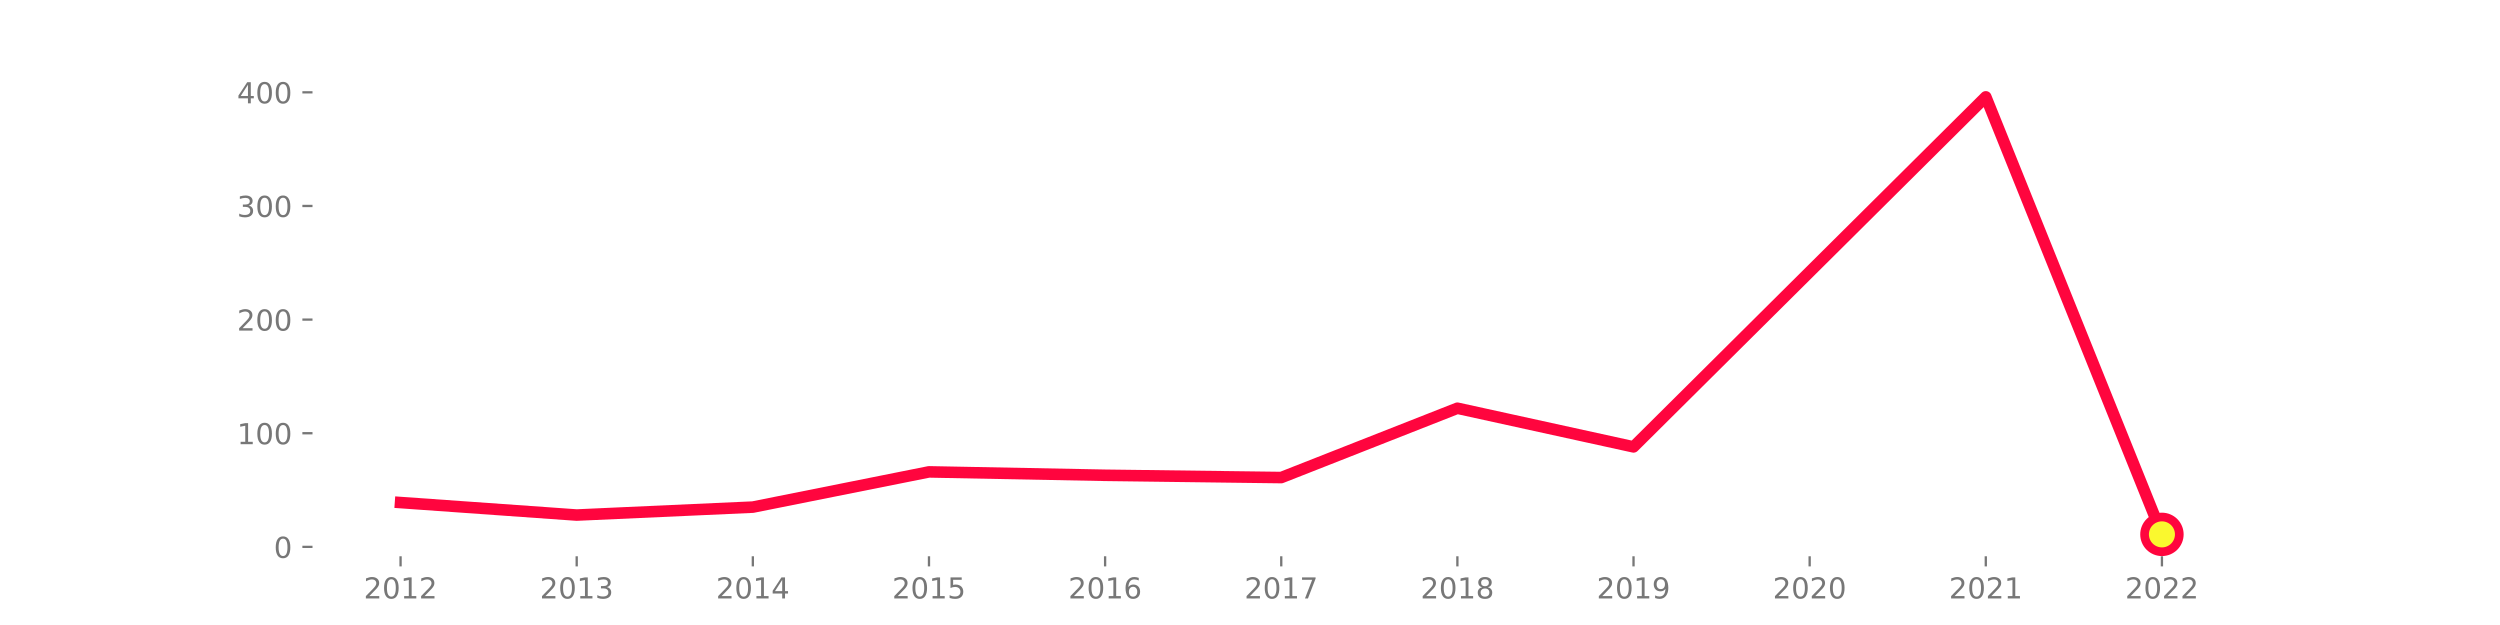
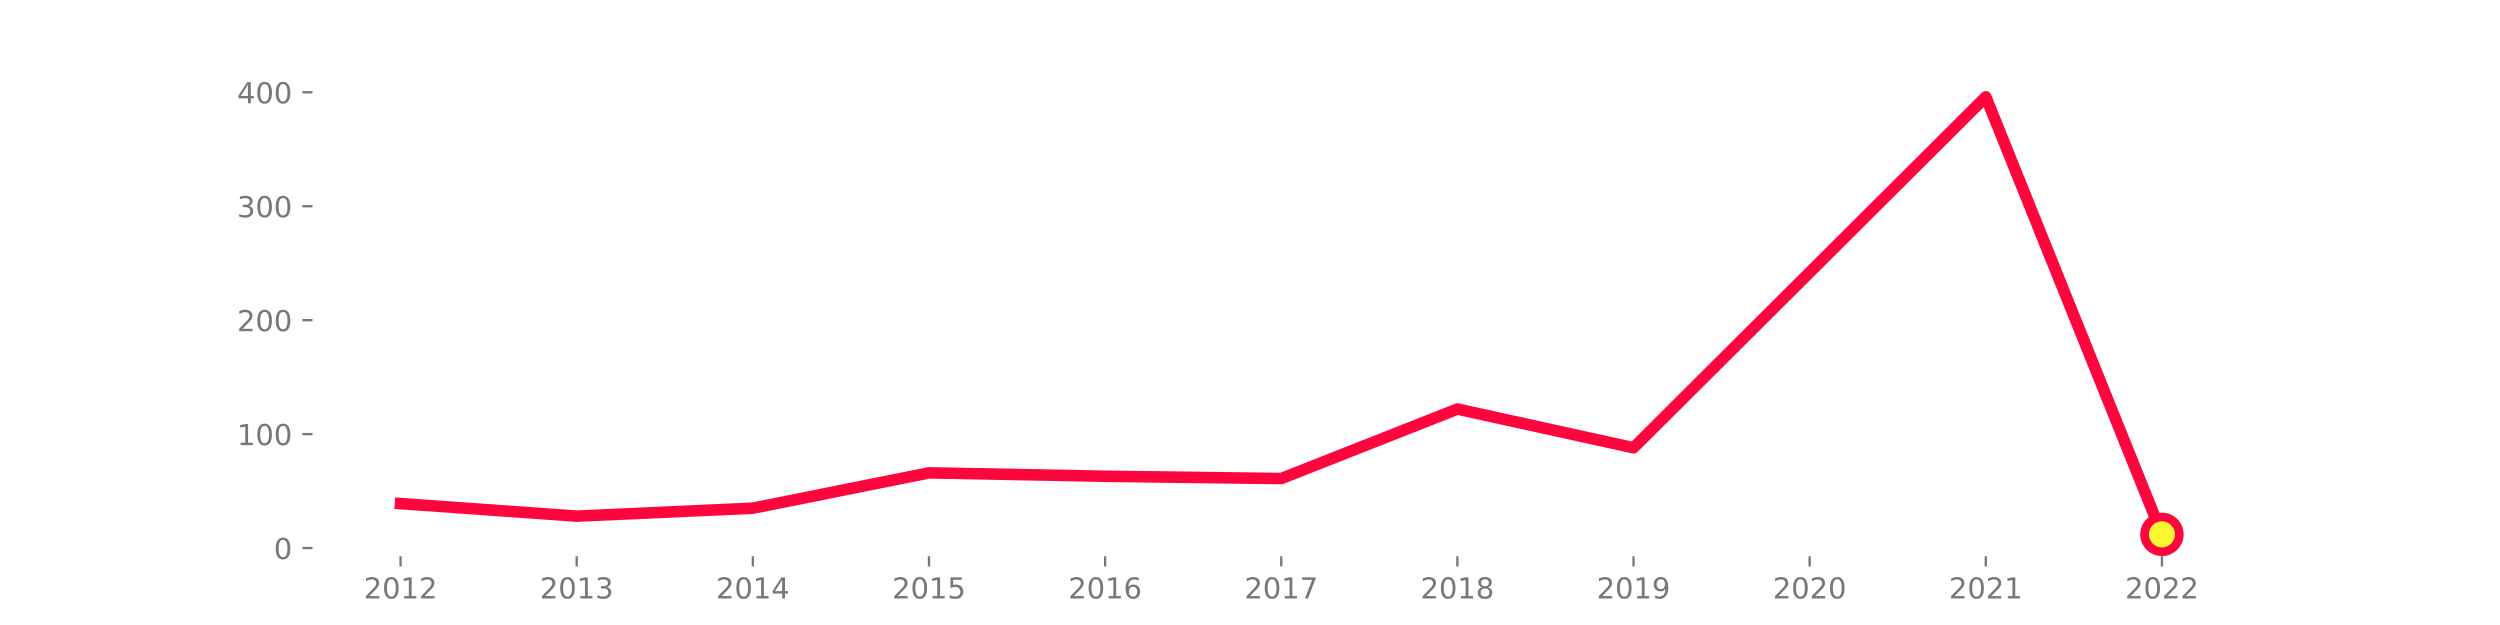
<svg xmlns="http://www.w3.org/2000/svg" xmlns:xlink="http://www.w3.org/1999/xlink" height="216pt" version="1.1" viewBox="0 0 864 216" width="864pt">
  <defs>
    <style type="text/css">*{stroke-linecap:butt;stroke-linejoin:round;}</style>
  </defs>
  <g id="figure_1">
    <g id="patch_1">
      <path d="M 0 216  L 864 216  L 864 0  L 0 0  z " style="fill:none;" />
    </g>
    <g id="axes_1">
      <g id="patch_2">
        <path d="M 108 192.24  L 777.6 192.24  L 777.6 25.92  L 108 25.92  z " style="fill:none;" />
      </g>
      <g id="matplotlib.axis_1">
        <g id="xtick_1">
          <g id="line2d_1">
            <defs>
              <path d="M 0 0  L 0 3.5  " id="m369d5d4faf" style="stroke:#777777;stroke-width:0.8;" />
            </defs>
            <g>
              <use style="fill:#777777;stroke:#777777;stroke-width:0.8;" x="138.436" xlink:href="#m369d5d4faf" y="192.24" />
            </g>
          </g>
          <g id="text_1">
            <g style="fill:#777777;" transform="translate(125.7114 206.8384)scale(0.1 -0.1)">
              <defs>
                <path d="M 19.188 8.297  L 53.609 8.297  L 53.609 0  L 7.328 0  L 7.328 8.297  Q 12.938 14.109 22.625 23.891  Q 32.328 33.688 34.812 36.531  Q 39.547 41.844 41.422 45.531  Q 43.312 49.219 43.312 52.781  Q 43.312 58.594 39.234 62.25  Q 35.156 65.922 28.609 65.922  Q 23.969 65.922 18.812 64.312  Q 13.672 62.703 7.812 59.422  L 7.812 69.391  Q 13.766 71.781 18.938 73  Q 24.125 74.219 28.422 74.219  Q 39.75 74.219 46.484 68.547  Q 53.219 62.891 53.219 53.422  Q 53.219 48.922 51.531 44.891  Q 49.859 40.875 45.406 35.406  Q 44.188 33.984 37.641 27.219  Q 31.109 20.453 19.188 8.297  z " id="DejaVuSans-50" />
                <path d="M 31.781 66.406  Q 24.172 66.406 20.328 58.906  Q 16.5 51.422 16.5 36.375  Q 16.5 21.391 20.328 13.891  Q 24.172 6.391 31.781 6.391  Q 39.453 6.391 43.281 13.891  Q 47.125 21.391 47.125 36.375  Q 47.125 51.422 43.281 58.906  Q 39.453 66.406 31.781 66.406  z M 31.781 74.219  Q 44.047 74.219 50.516 64.516  Q 56.984 54.828 56.984 36.375  Q 56.984 17.969 50.516 8.266  Q 44.047 -1.422 31.781 -1.422  Q 19.531 -1.422 13.062 8.266  Q 6.594 17.969 6.594 36.375  Q 6.594 54.828 13.062 64.516  Q 19.531 74.219 31.781 74.219  z " id="DejaVuSans-48" />
                <path d="M 12.406 8.297  L 28.516 8.297  L 28.516 63.922  L 10.984 60.406  L 10.984 69.391  L 28.422 72.906  L 38.281 72.906  L 38.281 8.297  L 54.391 8.297  L 54.391 0  L 12.406 0  z " id="DejaVuSans-49" />
              </defs>
              <use xlink:href="#DejaVuSans-50" />
              <use x="63.623" xlink:href="#DejaVuSans-48" />
              <use x="127.246" xlink:href="#DejaVuSans-49" />
              <use x="190.869" xlink:href="#DejaVuSans-50" />
            </g>
          </g>
        </g>
        <g id="xtick_2">
          <g id="line2d_2">
            <g>
              <use style="fill:#777777;stroke:#777777;stroke-width:0.8;" x="199.309" xlink:href="#m369d5d4faf" y="192.24" />
            </g>
          </g>
          <g id="text_2">
            <g style="fill:#777777;" transform="translate(186.5841 206.8384)scale(0.1 -0.1)">
              <defs>
                <path d="M 40.578 39.312  Q 47.656 37.797 51.625 33  Q 55.609 28.219 55.609 21.188  Q 55.609 10.406 48.188 4.484  Q 40.766 -1.422 27.094 -1.422  Q 22.516 -1.422 17.656 -0.516  Q 12.797 0.391 7.625 2.203  L 7.625 11.719  Q 11.719 9.328 16.594 8.109  Q 21.484 6.891 26.812 6.891  Q 36.078 6.891 40.938 10.547  Q 45.797 14.203 45.797 21.188  Q 45.797 27.641 41.281 31.266  Q 36.766 34.906 28.719 34.906  L 20.219 34.906  L 20.219 43.016  L 29.109 43.016  Q 36.375 43.016 40.234 45.922  Q 44.094 48.828 44.094 54.297  Q 44.094 59.906 40.109 62.906  Q 36.141 65.922 28.719 65.922  Q 24.656 65.922 20.016 65.031  Q 15.375 64.156 9.812 62.312  L 9.812 71.094  Q 15.438 72.656 20.344 73.438  Q 25.25 74.219 29.594 74.219  Q 40.828 74.219 47.359 69.109  Q 53.906 64.016 53.906 55.328  Q 53.906 49.266 50.438 45.094  Q 46.969 40.922 40.578 39.312  z " id="DejaVuSans-51" />
              </defs>
              <use xlink:href="#DejaVuSans-50" />
              <use x="63.623" xlink:href="#DejaVuSans-48" />
              <use x="127.246" xlink:href="#DejaVuSans-49" />
              <use x="190.869" xlink:href="#DejaVuSans-51" />
            </g>
          </g>
        </g>
        <g id="xtick_3">
          <g id="line2d_3">
            <g>
              <use style="fill:#777777;stroke:#777777;stroke-width:0.8;" x="260.182" xlink:href="#m369d5d4faf" y="192.24" />
            </g>
          </g>
          <g id="text_3">
            <g style="fill:#777777;" transform="translate(247.4568 206.8384)scale(0.1 -0.1)">
              <defs>
                <path d="M 37.797 64.312  L 12.891 25.391  L 37.797 25.391  z M 35.203 72.906  L 47.609 72.906  L 47.609 25.391  L 58.016 25.391  L 58.016 17.188  L 47.609 17.188  L 47.609 0  L 37.797 0  L 37.797 17.188  L 4.891 17.188  L 4.891 26.703  z " id="DejaVuSans-52" />
              </defs>
              <use xlink:href="#DejaVuSans-50" />
              <use x="63.623" xlink:href="#DejaVuSans-48" />
              <use x="127.246" xlink:href="#DejaVuSans-49" />
              <use x="190.869" xlink:href="#DejaVuSans-52" />
            </g>
          </g>
        </g>
        <g id="xtick_4">
          <g id="line2d_4">
            <g>
              <use style="fill:#777777;stroke:#777777;stroke-width:0.8;" x="321.055" xlink:href="#m369d5d4faf" y="192.24" />
            </g>
          </g>
          <g id="text_4">
            <g style="fill:#777777;" transform="translate(308.3295 206.8384)scale(0.1 -0.1)">
              <defs>
                <path d="M 10.797 72.906  L 49.516 72.906  L 49.516 64.594  L 19.828 64.594  L 19.828 46.734  Q 21.969 47.469 24.109 47.828  Q 26.266 48.188 28.422 48.188  Q 40.625 48.188 47.75 41.5  Q 54.891 34.812 54.891 23.391  Q 54.891 11.625 47.562 5.094  Q 40.234 -1.422 26.906 -1.422  Q 22.312 -1.422 17.547 -0.641  Q 12.797 0.141 7.719 1.703  L 7.719 11.625  Q 12.109 9.234 16.797 8.062  Q 21.484 6.891 26.703 6.891  Q 35.156 6.891 40.078 11.328  Q 45.016 15.766 45.016 23.391  Q 45.016 31 40.078 35.438  Q 35.156 39.891 26.703 39.891  Q 22.75 39.891 18.812 39.016  Q 14.891 38.141 10.797 36.281  z " id="DejaVuSans-53" />
              </defs>
              <use xlink:href="#DejaVuSans-50" />
              <use x="63.623" xlink:href="#DejaVuSans-48" />
              <use x="127.246" xlink:href="#DejaVuSans-49" />
              <use x="190.869" xlink:href="#DejaVuSans-53" />
            </g>
          </g>
        </g>
        <g id="xtick_5">
          <g id="line2d_5">
            <g>
              <use style="fill:#777777;stroke:#777777;stroke-width:0.8;" x="381.927" xlink:href="#m369d5d4faf" y="192.24" />
            </g>
          </g>
          <g id="text_5">
            <g style="fill:#777777;" transform="translate(369.2023 206.8384)scale(0.1 -0.1)">
              <defs>
                <path d="M 33.016 40.375  Q 26.375 40.375 22.484 35.828  Q 18.609 31.297 18.609 23.391  Q 18.609 15.531 22.484 10.953  Q 26.375 6.391 33.016 6.391  Q 39.656 6.391 43.531 10.953  Q 47.406 15.531 47.406 23.391  Q 47.406 31.297 43.531 35.828  Q 39.656 40.375 33.016 40.375  z M 52.594 71.297  L 52.594 62.312  Q 48.875 64.062 45.094 64.984  Q 41.312 65.922 37.594 65.922  Q 27.828 65.922 22.672 59.328  Q 17.531 52.734 16.797 39.406  Q 19.672 43.656 24.016 45.922  Q 28.375 48.188 33.594 48.188  Q 44.578 48.188 50.953 41.516  Q 57.328 34.859 57.328 23.391  Q 57.328 12.156 50.688 5.359  Q 44.047 -1.422 33.016 -1.422  Q 20.359 -1.422 13.672 8.266  Q 6.984 17.969 6.984 36.375  Q 6.984 53.656 15.188 63.938  Q 23.391 74.219 37.203 74.219  Q 40.922 74.219 44.703 73.484  Q 48.484 72.75 52.594 71.297  z " id="DejaVuSans-54" />
              </defs>
              <use xlink:href="#DejaVuSans-50" />
              <use x="63.623" xlink:href="#DejaVuSans-48" />
              <use x="127.246" xlink:href="#DejaVuSans-49" />
              <use x="190.869" xlink:href="#DejaVuSans-54" />
            </g>
          </g>
        </g>
        <g id="xtick_6">
          <g id="line2d_6">
            <g>
              <use style="fill:#777777;stroke:#777777;stroke-width:0.8;" x="442.8" xlink:href="#m369d5d4faf" y="192.24" />
            </g>
          </g>
          <g id="text_6">
            <g style="fill:#777777;" transform="translate(430.075 206.8384)scale(0.1 -0.1)">
              <defs>
                <path d="M 8.203 72.906  L 55.078 72.906  L 55.078 68.703  L 28.609 0  L 18.312 0  L 43.219 64.594  L 8.203 64.594  z " id="DejaVuSans-55" />
              </defs>
              <use xlink:href="#DejaVuSans-50" />
              <use x="63.623" xlink:href="#DejaVuSans-48" />
              <use x="127.246" xlink:href="#DejaVuSans-49" />
              <use x="190.869" xlink:href="#DejaVuSans-55" />
            </g>
          </g>
        </g>
        <g id="xtick_7">
          <g id="line2d_7">
            <g>
              <use style="fill:#777777;stroke:#777777;stroke-width:0.8;" x="503.673" xlink:href="#m369d5d4faf" y="192.24" />
            </g>
          </g>
          <g id="text_7">
            <g style="fill:#777777;" transform="translate(490.9477 206.8384)scale(0.1 -0.1)">
              <defs>
                <path d="M 31.781 34.625  Q 24.75 34.625 20.719 30.859  Q 16.703 27.094 16.703 20.516  Q 16.703 13.922 20.719 10.156  Q 24.75 6.391 31.781 6.391  Q 38.812 6.391 42.859 10.172  Q 46.922 13.969 46.922 20.516  Q 46.922 27.094 42.891 30.859  Q 38.875 34.625 31.781 34.625  z M 21.922 38.812  Q 15.578 40.375 12.031 44.719  Q 8.5 49.078 8.5 55.328  Q 8.5 64.062 14.719 69.141  Q 20.953 74.219 31.781 74.219  Q 42.672 74.219 48.875 69.141  Q 55.078 64.062 55.078 55.328  Q 55.078 49.078 51.531 44.719  Q 48 40.375 41.703 38.812  Q 48.828 37.156 52.797 32.312  Q 56.781 27.484 56.781 20.516  Q 56.781 9.906 50.312 4.234  Q 43.844 -1.422 31.781 -1.422  Q 19.734 -1.422 13.25 4.234  Q 6.781 9.906 6.781 20.516  Q 6.781 27.484 10.781 32.312  Q 14.797 37.156 21.922 38.812  z M 18.312 54.391  Q 18.312 48.734 21.844 45.562  Q 25.391 42.391 31.781 42.391  Q 38.141 42.391 41.719 45.562  Q 45.312 48.734 45.312 54.391  Q 45.312 60.062 41.719 63.234  Q 38.141 66.406 31.781 66.406  Q 25.391 66.406 21.844 63.234  Q 18.312 60.062 18.312 54.391  z " id="DejaVuSans-56" />
              </defs>
              <use xlink:href="#DejaVuSans-50" />
              <use x="63.623" xlink:href="#DejaVuSans-48" />
              <use x="127.246" xlink:href="#DejaVuSans-49" />
              <use x="190.869" xlink:href="#DejaVuSans-56" />
            </g>
          </g>
        </g>
        <g id="xtick_8">
          <g id="line2d_8">
            <g>
              <use style="fill:#777777;stroke:#777777;stroke-width:0.8;" x="564.545" xlink:href="#m369d5d4faf" y="192.24" />
            </g>
          </g>
          <g id="text_8">
            <g style="fill:#777777;" transform="translate(551.8205 206.8384)scale(0.1 -0.1)">
              <defs>
                <path d="M 10.984 1.516  L 10.984 10.5  Q 14.703 8.734 18.5 7.812  Q 22.312 6.891 25.984 6.891  Q 35.75 6.891 40.891 13.453  Q 46.047 20.016 46.781 33.406  Q 43.953 29.203 39.594 26.953  Q 35.25 24.703 29.984 24.703  Q 19.047 24.703 12.672 31.312  Q 6.297 37.938 6.297 49.422  Q 6.297 60.641 12.938 67.422  Q 19.578 74.219 30.609 74.219  Q 43.266 74.219 49.922 64.516  Q 56.594 54.828 56.594 36.375  Q 56.594 19.141 48.406 8.859  Q 40.234 -1.422 26.422 -1.422  Q 22.703 -1.422 18.891 -0.688  Q 15.094 0.047 10.984 1.516  z M 30.609 32.422  Q 37.25 32.422 41.125 36.953  Q 45.016 41.5 45.016 49.422  Q 45.016 57.281 41.125 61.844  Q 37.25 66.406 30.609 66.406  Q 23.969 66.406 20.094 61.844  Q 16.219 57.281 16.219 49.422  Q 16.219 41.5 20.094 36.953  Q 23.969 32.422 30.609 32.422  z " id="DejaVuSans-57" />
              </defs>
              <use xlink:href="#DejaVuSans-50" />
              <use x="63.623" xlink:href="#DejaVuSans-48" />
              <use x="127.246" xlink:href="#DejaVuSans-49" />
              <use x="190.869" xlink:href="#DejaVuSans-57" />
            </g>
          </g>
        </g>
        <g id="xtick_9">
          <g id="line2d_9">
            <g>
              <use style="fill:#777777;stroke:#777777;stroke-width:0.8;" x="625.418" xlink:href="#m369d5d4faf" y="192.24" />
            </g>
          </g>
          <g id="text_9">
            <g style="fill:#777777;" transform="translate(612.6932 206.8384)scale(0.1 -0.1)">
              <use xlink:href="#DejaVuSans-50" />
              <use x="63.623" xlink:href="#DejaVuSans-48" />
              <use x="127.246" xlink:href="#DejaVuSans-50" />
              <use x="190.869" xlink:href="#DejaVuSans-48" />
            </g>
          </g>
        </g>
        <g id="xtick_10">
          <g id="line2d_10">
            <g>
              <use style="fill:#777777;stroke:#777777;stroke-width:0.8;" x="686.291" xlink:href="#m369d5d4faf" y="192.24" />
            </g>
          </g>
          <g id="text_10">
            <g style="fill:#777777;" transform="translate(673.5659 206.8384)scale(0.1 -0.1)">
              <use xlink:href="#DejaVuSans-50" />
              <use x="63.623" xlink:href="#DejaVuSans-48" />
              <use x="127.246" xlink:href="#DejaVuSans-50" />
              <use x="190.869" xlink:href="#DejaVuSans-49" />
            </g>
          </g>
        </g>
        <g id="xtick_11">
          <g id="line2d_11">
            <g>
              <use style="fill:#777777;stroke:#777777;stroke-width:0.8;" x="747.164" xlink:href="#m369d5d4faf" y="192.24" />
            </g>
          </g>
          <g id="text_11">
            <g style="fill:#777777;" transform="translate(734.4386 206.8384)scale(0.1 -0.1)">
              <use xlink:href="#DejaVuSans-50" />
              <use x="63.623" xlink:href="#DejaVuSans-48" />
              <use x="127.246" xlink:href="#DejaVuSans-50" />
              <use x="190.869" xlink:href="#DejaVuSans-50" />
            </g>
          </g>
        </g>
      </g>
      <g id="matplotlib.axis_2">
        <g id="ytick_1">
          <g id="line2d_12">
            <defs>
              <path d="M 0 0  L -3.5 0  " id="m733c687d9e" style="stroke:#777777;stroke-width:0.8;" />
            </defs>
            <g>
-               <use style="fill:#777777;stroke:#777777;stroke-width:0.8;" x="108" xlink:href="#m733c687d9e" y="189" />
+               <use style="fill:#777777;stroke:#777777;stroke-width:0.8;" x="108" xlink:href="#m733c687d9e" y="189.405" />
            </g>
          </g>
          <g id="text_12">
-             <g style="fill:#777777;" transform="translate(94.6375 192.7992)scale(0.1 -0.1)">
+             <g style="fill:#777777;" transform="translate(94.6375 193.2042)scale(0.1 -0.1)">
              <use xlink:href="#DejaVuSans-48" />
            </g>
          </g>
        </g>
        <g id="ytick_2">
          <g id="line2d_13">
            <g>
-               <use style="fill:#777777;stroke:#777777;stroke-width:0.8;" x="108" xlink:href="#m733c687d9e" y="149.727" />
+               <use style="fill:#777777;stroke:#777777;stroke-width:0.8;" x="108" xlink:href="#m733c687d9e" y="150.03" />
            </g>
          </g>
          <g id="text_13">
-             <g style="fill:#777777;" transform="translate(81.9125 153.5265)scale(0.1 -0.1)">
+             <g style="fill:#777777;" transform="translate(81.9125 153.8292)scale(0.1 -0.1)">
              <use xlink:href="#DejaVuSans-49" />
              <use x="63.623" xlink:href="#DejaVuSans-48" />
              <use x="127.246" xlink:href="#DejaVuSans-48" />
            </g>
          </g>
        </g>
        <g id="ytick_3">
          <g id="line2d_14">
            <g>
-               <use style="fill:#777777;stroke:#777777;stroke-width:0.8;" x="108" xlink:href="#m733c687d9e" y="110.455" />
+               <use style="fill:#777777;stroke:#777777;stroke-width:0.8;" x="108" xlink:href="#m733c687d9e" y="110.655" />
            </g>
          </g>
          <g id="text_14">
-             <g style="fill:#777777;" transform="translate(81.9125 114.2538)scale(0.1 -0.1)">
+             <g style="fill:#777777;" transform="translate(81.9125 114.4542)scale(0.1 -0.1)">
              <use xlink:href="#DejaVuSans-50" />
              <use x="63.623" xlink:href="#DejaVuSans-48" />
              <use x="127.246" xlink:href="#DejaVuSans-48" />
            </g>
          </g>
        </g>
        <g id="ytick_4">
          <g id="line2d_15">
            <g>
-               <use style="fill:#777777;stroke:#777777;stroke-width:0.8;" x="108" xlink:href="#m733c687d9e" y="71.182" />
+               <use style="fill:#777777;stroke:#777777;stroke-width:0.8;" x="108" xlink:href="#m733c687d9e" y="71.28" />
            </g>
          </g>
          <g id="text_15">
-             <g style="fill:#777777;" transform="translate(81.9125 74.98104)scale(0.1 -0.1)">
+             <g style="fill:#777777;" transform="translate(81.9125 75.07922)scale(0.1 -0.1)">
              <use xlink:href="#DejaVuSans-51" />
              <use x="63.623" xlink:href="#DejaVuSans-48" />
              <use x="127.246" xlink:href="#DejaVuSans-48" />
            </g>
          </g>
        </g>
        <g id="ytick_5">
          <g id="line2d_16">
            <g>
-               <use style="fill:#777777;stroke:#777777;stroke-width:0.8;" x="108" xlink:href="#m733c687d9e" y="31.909" />
+               <use style="fill:#777777;stroke:#777777;stroke-width:0.8;" x="108" xlink:href="#m733c687d9e" y="31.905" />
            </g>
          </g>
          <g id="text_16">
-             <g style="fill:#777777;" transform="translate(81.9125 35.70831)scale(0.1 -0.1)">
+             <g style="fill:#777777;" transform="translate(81.9125 35.70422)scale(0.1 -0.1)">
              <use xlink:href="#DejaVuSans-52" />
              <use x="63.623" xlink:href="#DejaVuSans-48" />
              <use x="127.246" xlink:href="#DejaVuSans-48" />
            </g>
          </g>
        </g>
      </g>
      <g id="line2d_17">
-         <path clip-path="url(#p371792d809)" d="M 138.436 173.684  L 199.309 178.004  L 260.182 175.255  L 321.055 163.08  L 381.927 164.258  L 442.8 165.044  L 503.673 141.087  L 564.545 154.44  L 625.418 93.96  L 686.291 33.48  L 747.164 184.68  " style="fill:none;stroke:#ff053e;stroke-linecap:square;stroke-width:4;" />
+         <path clip-path="url(#p371792d809)" d="M 138.436 174.049  L 199.309 178.38  L 260.182 175.624  L 321.055 163.417  L 381.927 164.599  L 442.8 165.386  L 503.673 141.368  L 564.545 154.755  L 625.418 94.118  L 686.291 33.48  L 747.164 184.68  " style="fill:none;stroke:#ff053e;stroke-linecap:square;stroke-width:4;" />
      </g>
      <g id="line2d_18">
        <path clip-path="url(#p371792d809)" d="M 747.164 184.68  " style="fill:none;stroke:#ff053e;stroke-linecap:square;stroke-width:4;" />
        <defs>
          <path d="M 0 6  C 1.591 6 3.117 5.368 4.243 4.243  C 5.368 3.117 6 1.591 6 0  C 6 -1.591 5.368 -3.117 4.243 -4.243  C 3.117 -5.368 1.591 -6 0 -6  C -1.591 -6 -3.117 -5.368 -4.243 -4.243  C -5.368 -3.117 -6 -1.591 -6 0  C -6 1.591 -5.368 3.117 -4.243 4.243  C -3.117 5.368 -1.591 6 0 6  z " id="m761ea37a20" style="stroke:#ff053e;stroke-width:3;" />
        </defs>
        <g clip-path="url(#p371792d809)">
          <use style="fill:#faf82e;stroke:#ff053e;stroke-width:3;" x="747.164" xlink:href="#m761ea37a20" y="184.68" />
        </g>
      </g>
    </g>
  </g>
  <defs>
    <clipPath id="p371792d809">
      <rect height="166.32" width="669.6" x="108" y="25.92" />
    </clipPath>
  </defs>
</svg>
